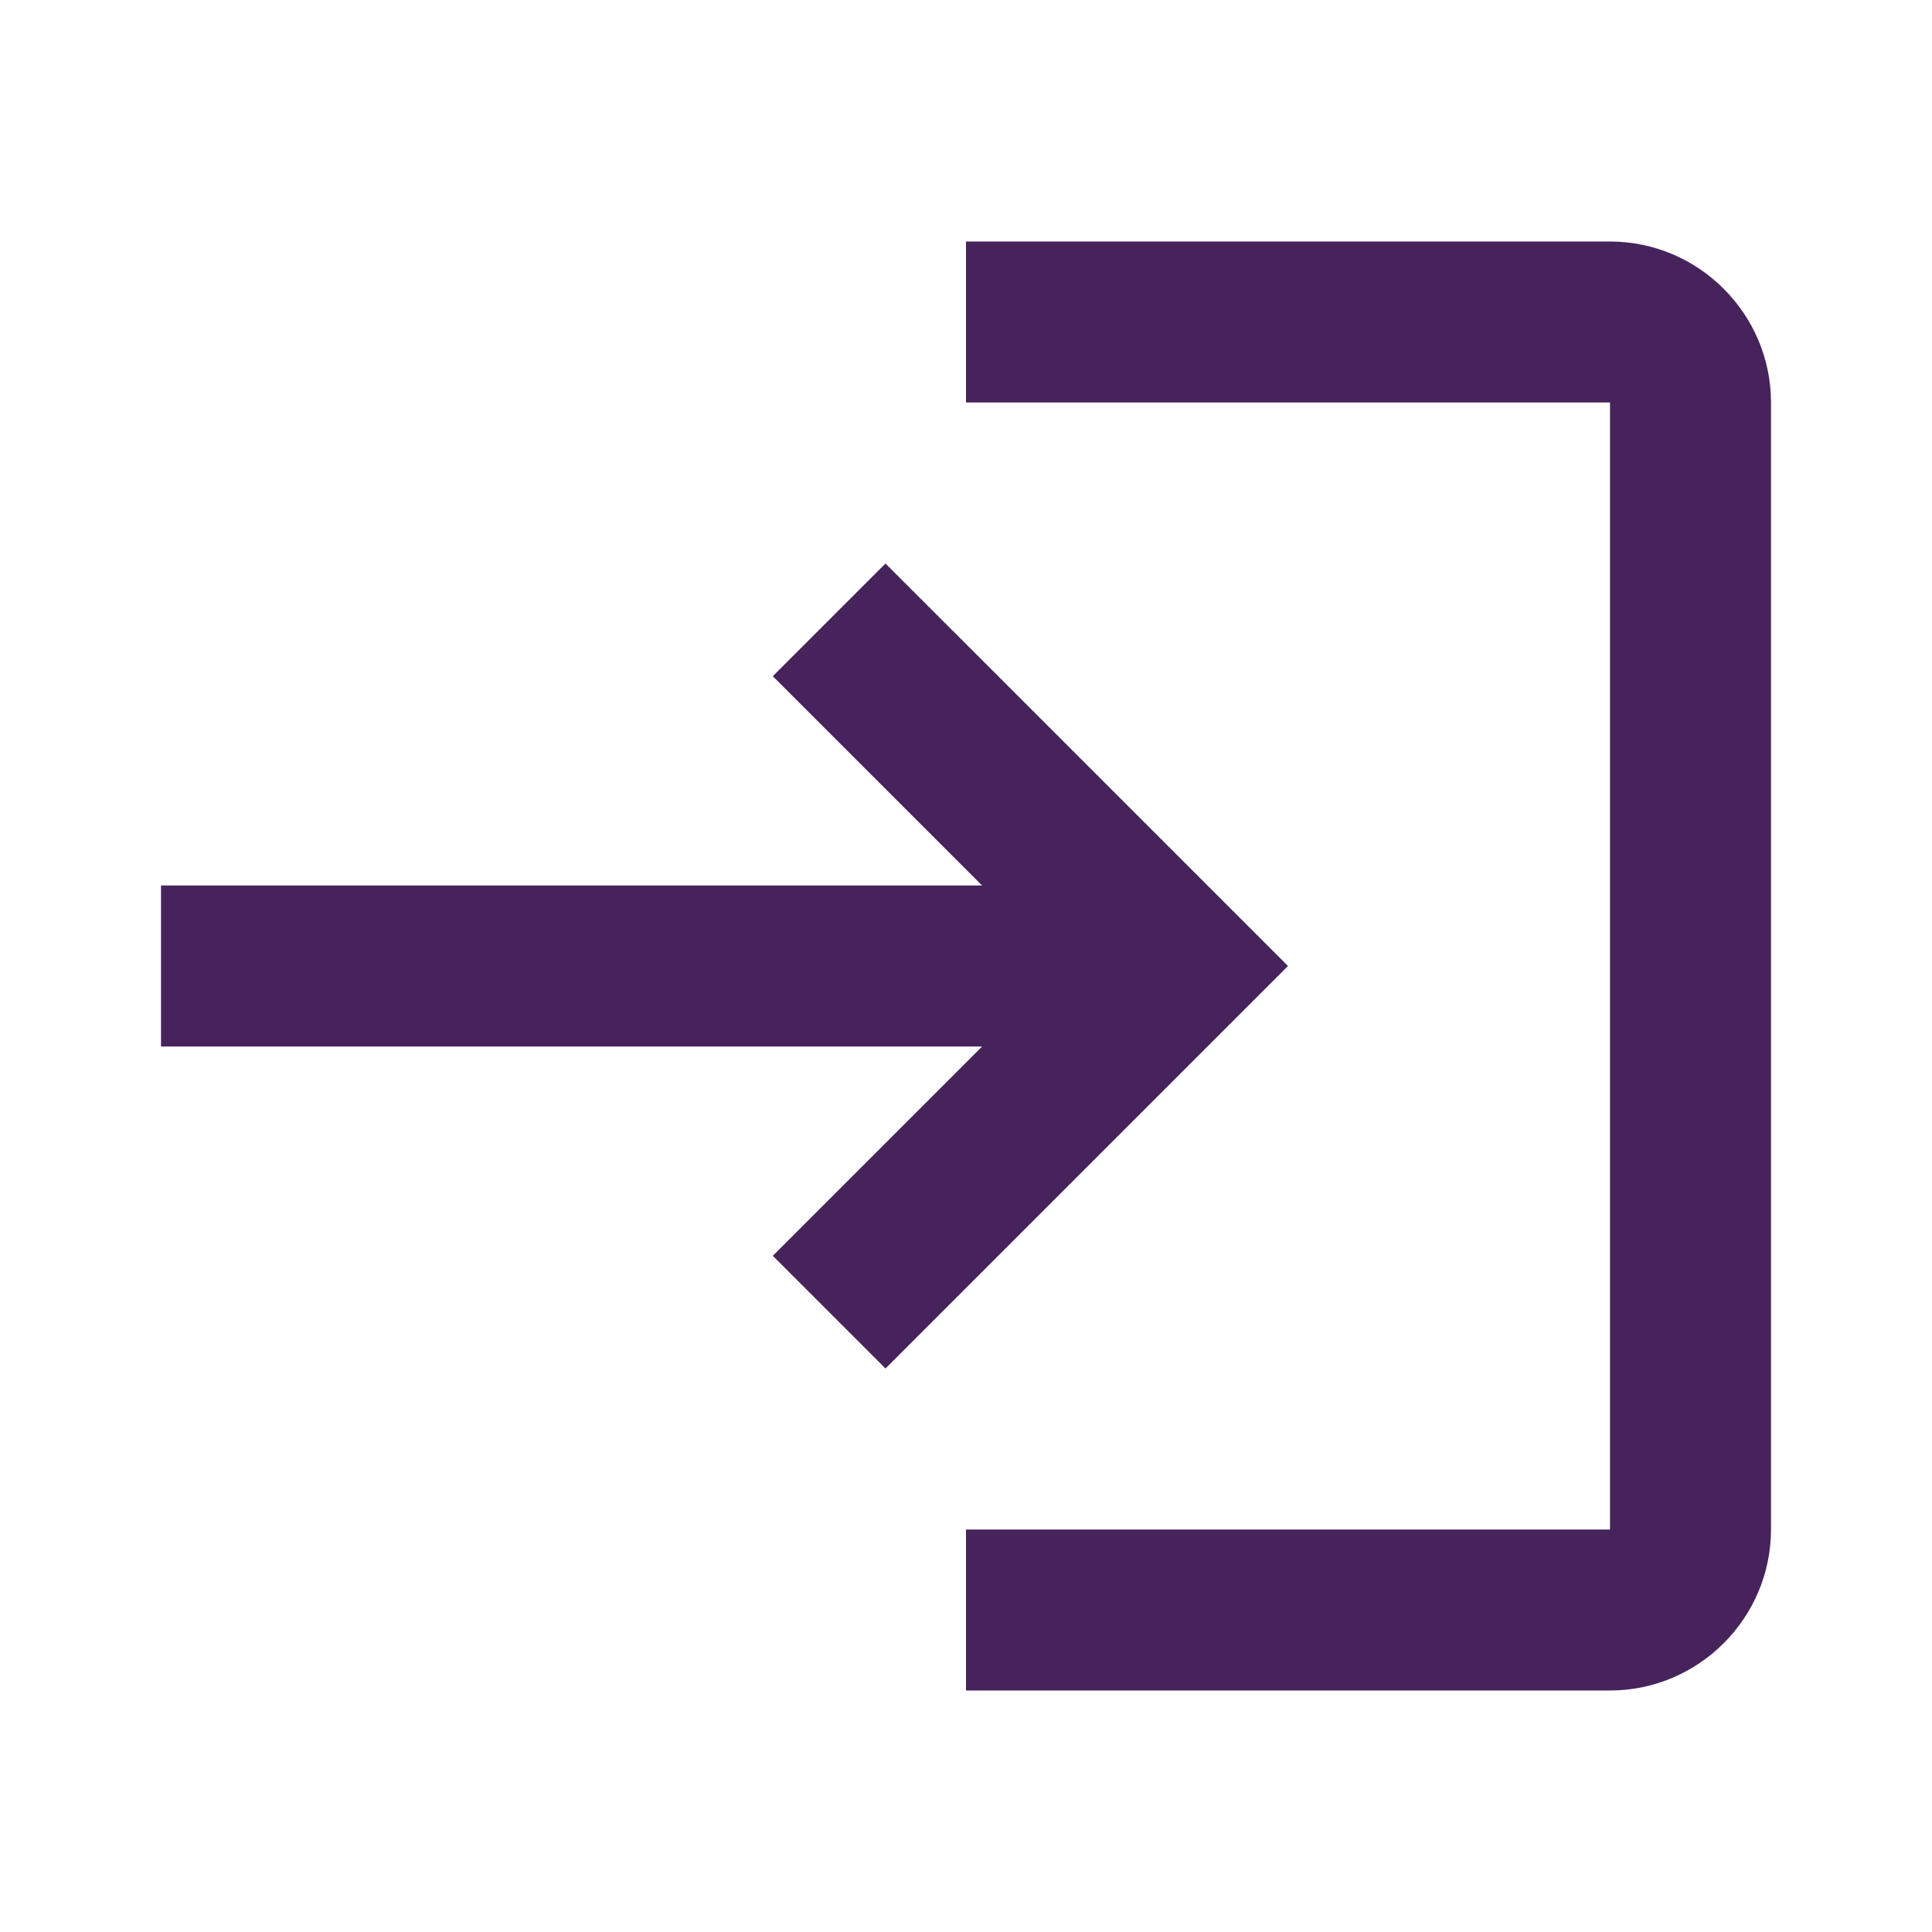
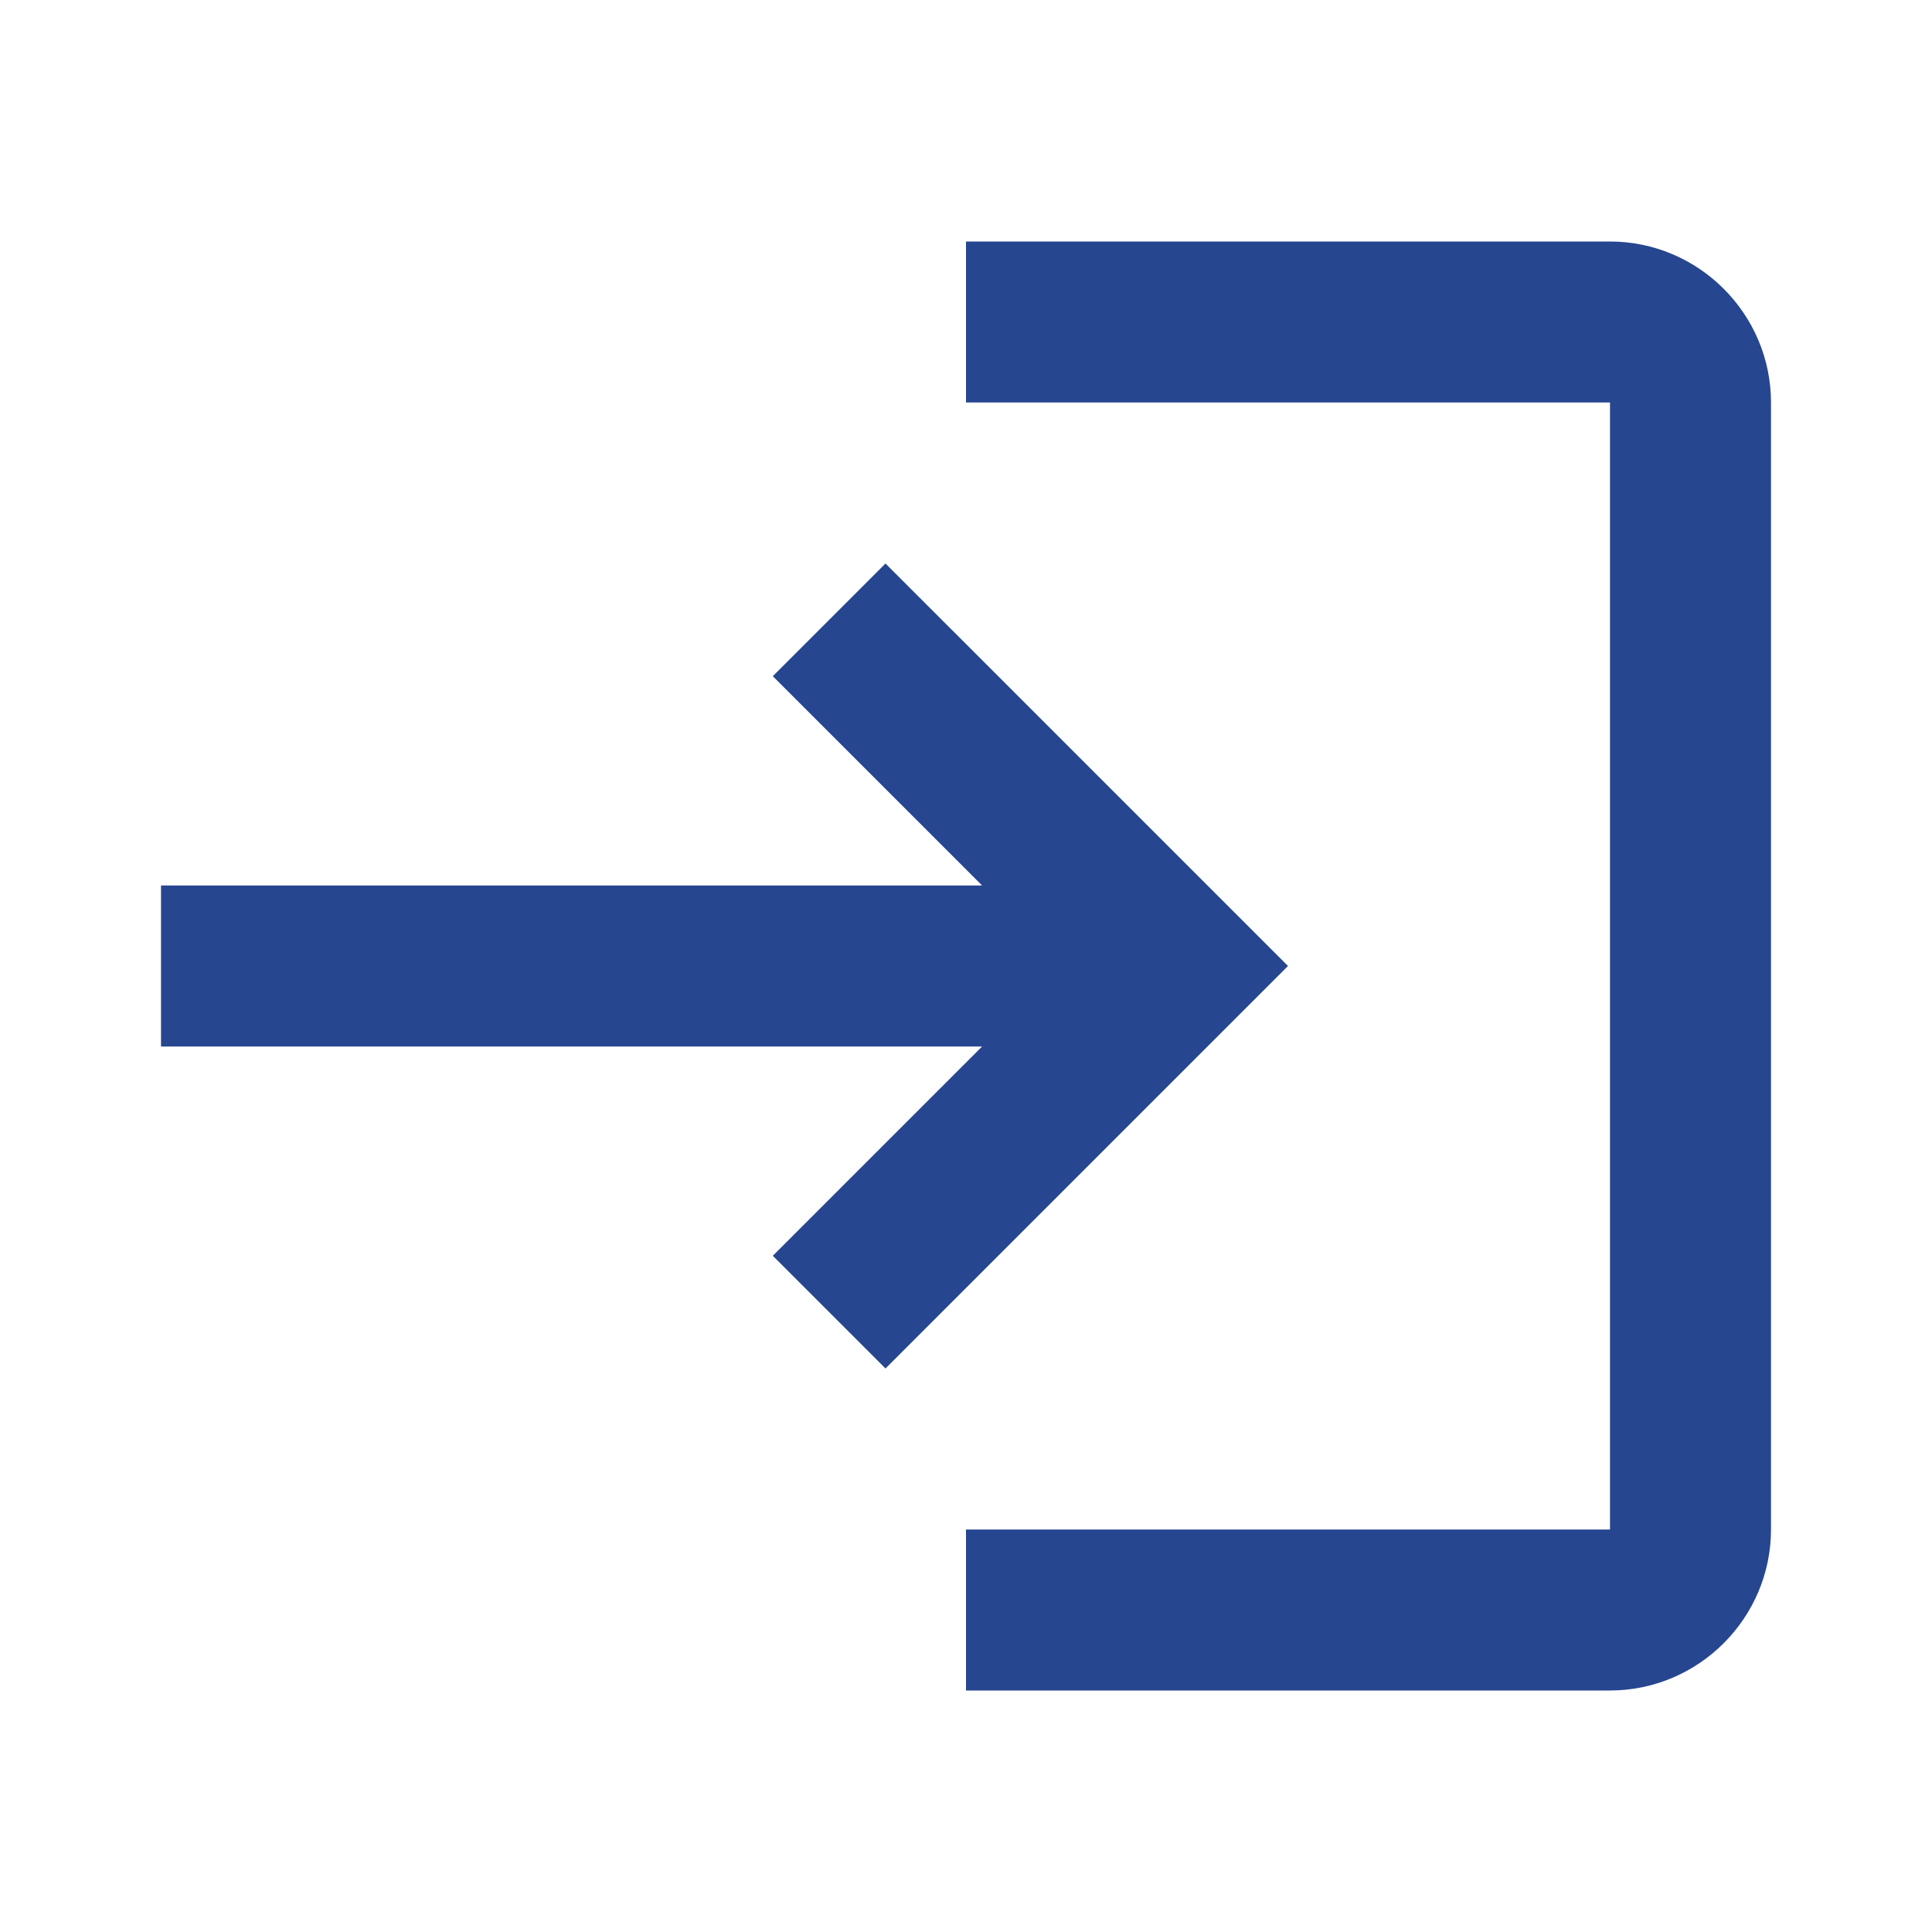
<svg xmlns="http://www.w3.org/2000/svg" enable-background="new 0 0 24 24" height="24px" viewBox="0 0 24 24" width="24px" fill="#000000" version="1.1" id="svg5144">
  <defs id="defs5148" />
  <g id="g5138">
    <rect fill="none" height="24" width="24" id="rect5136" />
  </g>
-   <g id="g5142" style="fill:#47235C;fill-opacity:1">
-     <path d="M11,7L9.6,8.4l2.6,2.6H2v2h10.2l-2.6,2.6L11,17l5-5L11,7z M20,19h-8v2h8c1.1,0,2-0.9,2-2V5c0-1.1-0.9-2-2-2h-8v2h8V19z" id="path5140" style="fill:#47235C;fill-opacity:1" />
+   <g id="g5142" style="fill:#274690;fill-opacity:1">
+     <path d="M11,7L9.6,8.4l2.6,2.6H2v2h10.2l-2.6,2.6L11,17l5-5L11,7z M20,19h-8v2h8c1.1,0,2-0.9,2-2V5c0-1.1-0.9-2-2-2h-8v2h8V19z" id="path5140" style="fill:#274690;fill-opacity:1" />
  </g>
</svg>
